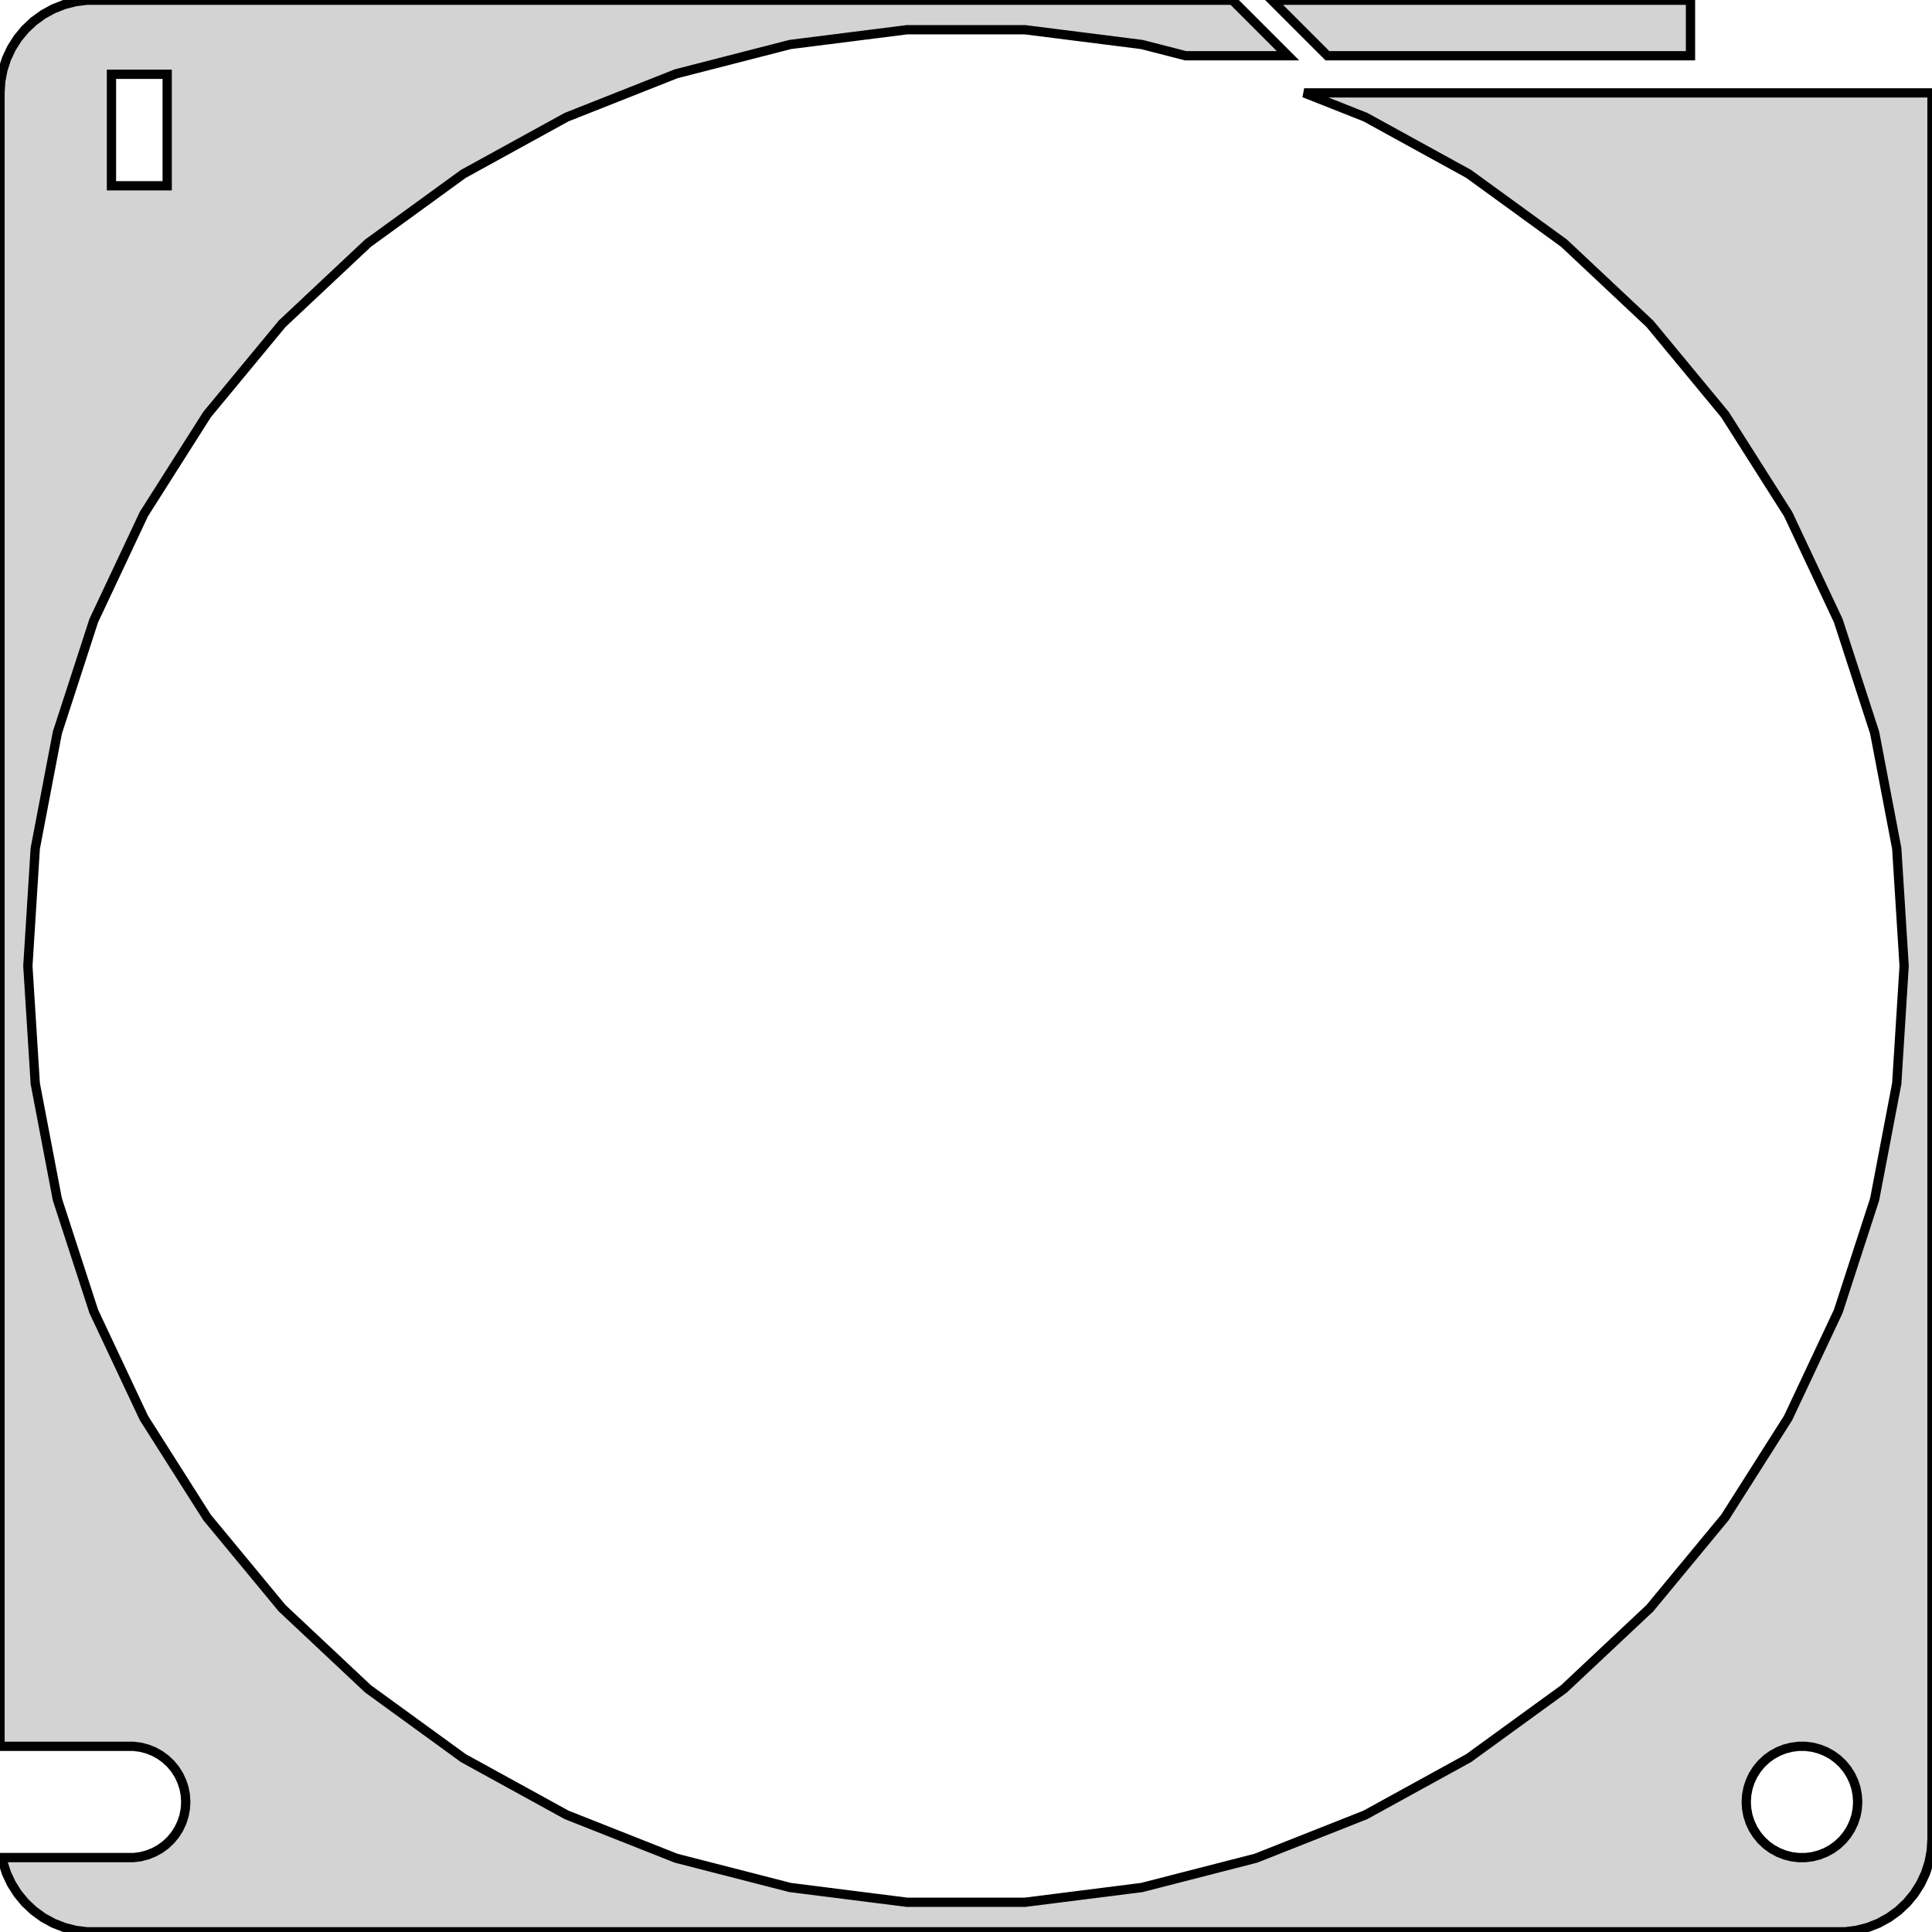
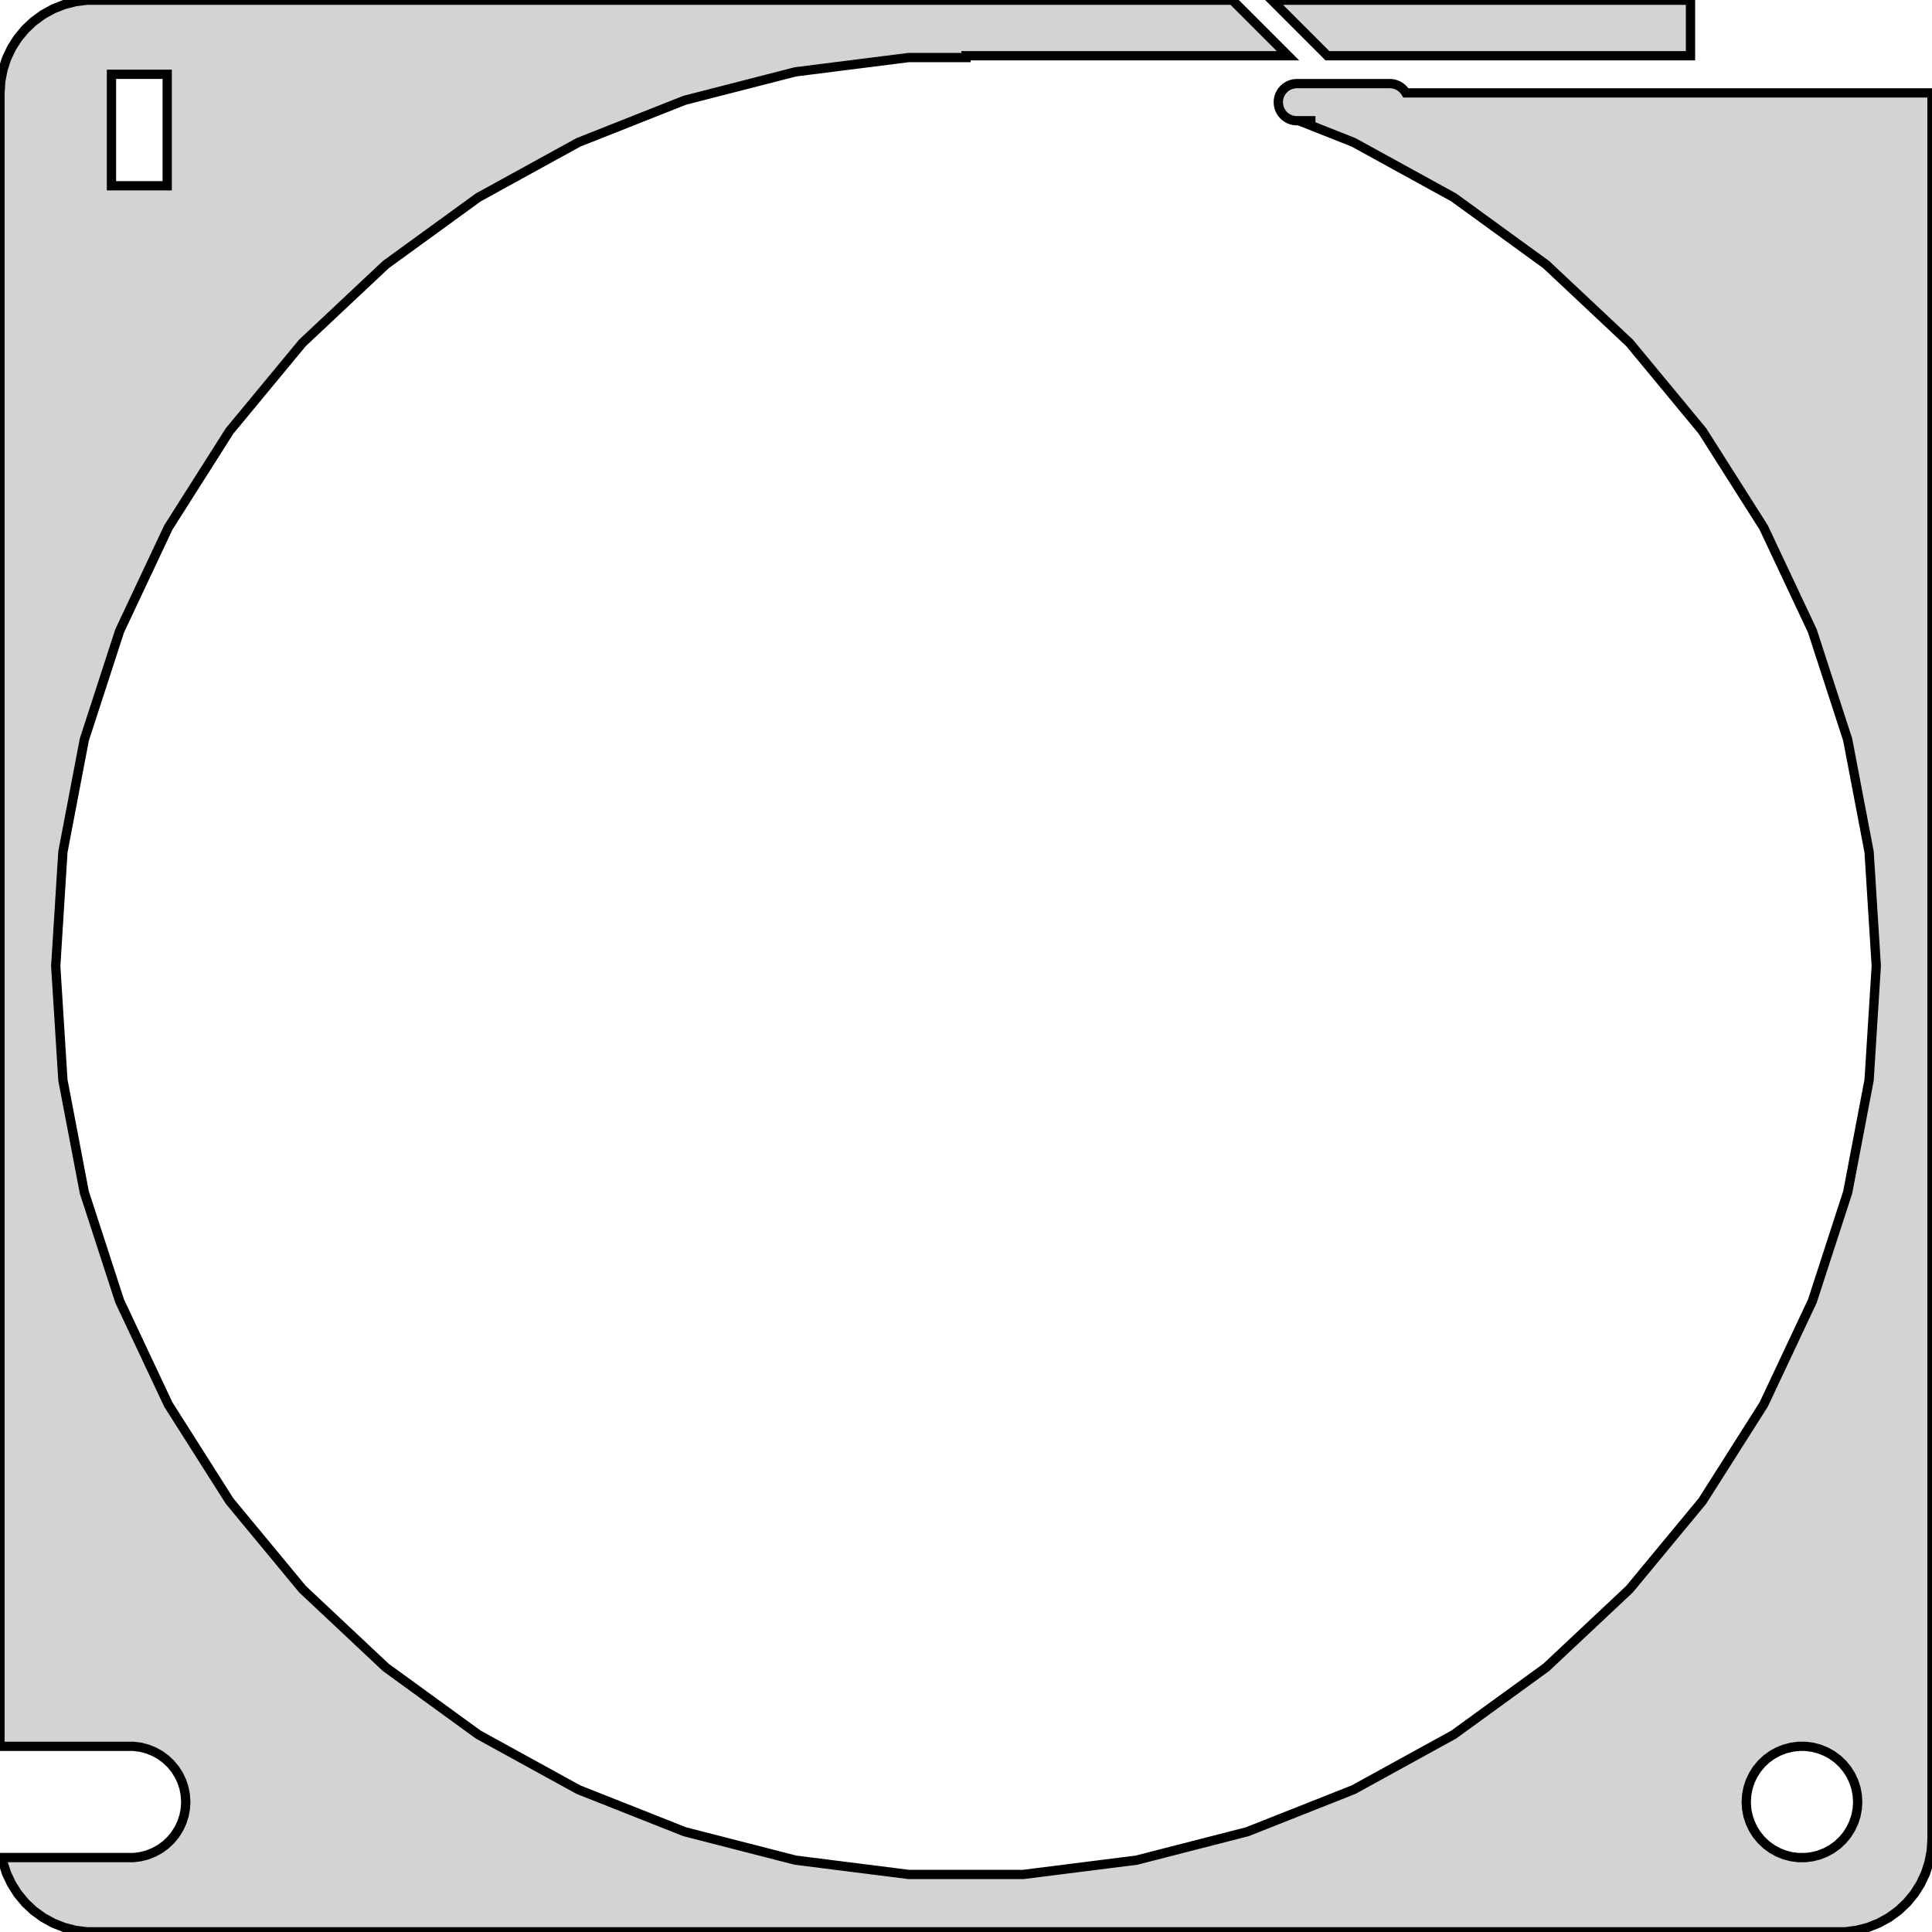
<svg xmlns="http://www.w3.org/2000/svg" width="104mm" height="104mm" viewBox="-52 -280 104 104" version="1.1">
-   <path d=" M 39,-279.99 L 16.465,-279.99 L 19.455,-277 L 39,-277 z M 47.937,-176.089 L 48.545,-176.245 L 49.129,-176.476 L 49.679,-176.778 L 50.187,-177.147 L 50.645,-177.577  L 51.045,-178.061 L 51.382,-178.591 L 51.649,-179.159 L 51.843,-179.757 L 51.961,-180.373 L 52,-181  L 52,-275 L 18.203,-275 L 21.502,-273.694 L 27.059,-270.639 L 32.19,-266.911 L 36.813,-262.57  L 40.855,-257.683 L 44.254,-252.329 L 46.954,-246.59 L 48.913,-240.559 L 50.102,-234.329 L 50.5,-228  L 50.102,-221.671 L 48.913,-215.441 L 46.954,-209.41 L 44.254,-203.671 L 40.855,-198.317 L 36.813,-193.43  L 32.19,-189.089 L 27.059,-185.361 L 21.502,-182.306 L 15.605,-179.972 L 9.463,-178.395 L 3.171,-177.6  L -3.171,-177.6 L -9.463,-178.395 L -15.605,-179.972 L -21.502,-182.306 L -27.059,-185.361 L -32.19,-189.089  L -36.813,-193.43 L -40.855,-198.317 L -44.254,-203.671 L -46.954,-209.41 L -48.913,-215.441 L -50.102,-221.671  L -50.5,-228 L -50.102,-234.329 L -48.913,-240.559 L -46.954,-246.59 L -44.254,-252.329 L -40.855,-257.683  L -36.813,-262.57 L -32.19,-266.911 L -27.059,-270.639 L -21.502,-273.694 L -15.605,-276.028 L -9.463,-277.605  L -3.171,-278.4 L 3.171,-278.4 L 9.463,-277.605 L 11.821,-277 L 17.333,-277 L 14.343,-279.99  L -47.314,-279.99 L -47.937,-279.911 L -48.545,-279.755 L -49.129,-279.524 L -49.679,-279.222 L -50.187,-278.853  L -50.645,-278.423 L -51.045,-277.939 L -51.382,-277.409 L -51.649,-276.841 L -51.843,-276.243 L -51.961,-275.627  L -52,-275 L -52,-185.994 L -44.812,-185.994 L -44.438,-185.947 L -44.073,-185.853 L -43.723,-185.714  L -43.392,-185.533 L -43.088,-185.312 L -42.813,-185.054 L -42.573,-184.763 L -42.371,-184.445 L -42.211,-184.104  L -42.094,-183.746 L -42.024,-183.376 L -42,-183 L -42.024,-182.624 L -42.094,-182.254 L -42.211,-181.896  L -42.371,-181.555 L -42.573,-181.237 L -42.813,-180.946 L -43.088,-180.688 L -43.392,-180.467 L -43.723,-180.286  L -44.073,-180.147 L -44.438,-180.053 L -44.812,-180.006 L -51.891,-180.006 L -51.843,-179.757 L -51.649,-179.159  L -51.382,-178.591 L -51.045,-178.061 L -50.645,-177.577 L -50.187,-177.147 L -49.679,-176.778 L -49.129,-176.476  L -48.545,-176.245 L -47.937,-176.089 L -47.314,-176.01 L 47.314,-176.01 z M -46,-270 L -46,-276 L -43,-276 L -43,-270 z M 44.812,-180.006 L 44.438,-180.053 L 44.073,-180.147 L 43.723,-180.286 L 43.392,-180.467 L 43.088,-180.688  L 42.813,-180.946 L 42.573,-181.237 L 42.371,-181.555 L 42.211,-181.896 L 42.094,-182.254 L 42.024,-182.624  L 42,-183 L 42.024,-183.376 L 42.094,-183.746 L 42.211,-184.104 L 42.371,-184.445 L 42.573,-184.763  L 42.813,-185.054 L 43.088,-185.312 L 43.392,-185.533 L 43.723,-185.714 L 44.073,-185.853 L 44.438,-185.947  L 44.812,-185.994 L 45.188,-185.994 L 45.562,-185.947 L 45.927,-185.853 L 46.277,-185.714 L 46.608,-185.533  L 46.912,-185.312 L 47.187,-185.054 L 47.427,-184.763 L 47.629,-184.445 L 47.789,-184.104 L 47.906,-183.746  L 47.976,-183.376 L 48,-183 L 47.976,-182.624 L 47.906,-182.254 L 47.789,-181.896 L 47.629,-181.555  L 47.427,-181.237 L 47.187,-180.946 L 46.912,-180.688 L 46.608,-180.467 L 46.277,-180.286 L 45.927,-180.147  L 45.562,-180.053 L 45.188,-180.006 z " stroke="black" fill="lightgray" stroke-width="0.5" />
+   <path d=" M 39,-279.99 L 16.465,-279.99 L 19.455,-277 L 39,-277 z M 47.937,-176.089 L 48.545,-176.245 L 49.129,-176.476 L 49.679,-176.778 L 50.187,-177.147 L 50.645,-177.577  L 51.045,-178.061 L 51.382,-178.591 L 51.649,-179.159 L 51.843,-179.757 L 51.961,-180.373 L 52,-181  L 52,-275 L 23.676,-275 L 23.62,-275.088 L 23.54,-275.185 L 23.448,-275.271 L 23.347,-275.344  L 23.237,-275.405 L 23.12,-275.451 L 22.998,-275.482 L 22.874,-275.498 L 17.748,-275.498 L 17.624,-275.482  L 17.502,-275.451 L 17.385,-275.405 L 17.275,-275.344 L 17.174,-275.271 L 17.082,-275.185 L 17.002,-275.088  L 16.935,-274.982 L 16.881,-274.868 L 16.842,-274.749 L 16.819,-274.625 L 16.811,-274.5 L 16.819,-274.375  L 16.842,-274.251 L 16.881,-274.132 L 16.935,-274.018 L 17.002,-273.912 L 17.082,-273.815 L 17.174,-273.729  L 17.275,-273.656 L 17.385,-273.595 L 17.502,-273.549 L 17.624,-273.518 L 17.748,-273.502 L 18.561,-273.502  L 18.561,-273.5 L 17.925,-273.5 L 20.863,-272.337 L 26.256,-269.372 L 31.234,-265.755 L 35.719,-261.543  L 39.642,-256.801 L 42.939,-251.606 L 45.559,-246.038 L 47.461,-240.186 L 48.614,-234.141 L 49,-228  L 48.614,-221.859 L 47.461,-215.814 L 45.559,-209.962 L 42.939,-204.394 L 39.642,-199.199 L 35.719,-194.457  L 31.234,-190.245 L 26.256,-186.628 L 20.863,-183.663 L 15.142,-181.398 L 9.182,-179.868 L 3.077,-179.097  L -3.077,-179.097 L -9.182,-179.868 L -15.142,-181.398 L -20.863,-183.663 L -26.256,-186.628 L -31.234,-190.245  L -35.719,-194.457 L -39.642,-199.199 L -42.939,-204.394 L -45.559,-209.962 L -47.461,-215.814 L -48.614,-221.859  L -49,-228 L -48.614,-234.141 L -47.461,-240.186 L -45.559,-246.038 L -42.939,-251.606 L -39.642,-256.801  L -35.719,-261.543 L -31.234,-265.755 L -26.256,-269.372 L -20.863,-272.337 L -15.142,-274.602 L -9.182,-276.132  L -3.077,-276.903 L 0,-276.903 L 0,-277 L 17.333,-277 L 14.343,-279.99 L -47.314,-279.99  L -47.937,-279.911 L -48.545,-279.755 L -49.129,-279.524 L -49.679,-279.222 L -50.187,-278.853 L -50.645,-278.423  L -51.045,-277.939 L -51.382,-277.409 L -51.649,-276.841 L -51.843,-276.243 L -51.961,-275.627 L -52,-275  L -52,-185.994 L -44.812,-185.994 L -44.438,-185.947 L -44.073,-185.853 L -43.723,-185.714 L -43.392,-185.533  L -43.088,-185.312 L -42.813,-185.054 L -42.573,-184.763 L -42.371,-184.445 L -42.211,-184.104 L -42.094,-183.746  L -42.024,-183.376 L -42,-183 L -42.024,-182.624 L -42.094,-182.254 L -42.211,-181.896 L -42.371,-181.555  L -42.573,-181.237 L -42.813,-180.946 L -43.088,-180.688 L -43.392,-180.467 L -43.723,-180.286 L -44.073,-180.147  L -44.438,-180.053 L -44.812,-180.006 L -51.891,-180.006 L -51.843,-179.757 L -51.649,-179.159 L -51.382,-178.591  L -51.045,-178.061 L -50.645,-177.577 L -50.187,-177.147 L -49.679,-176.778 L -49.129,-176.476 L -48.545,-176.245  L -47.937,-176.089 L -47.314,-176.01 L 47.314,-176.01 z M -46,-270 L -46,-276 L -43,-276 L -43,-270 z M 44.812,-180.006 L 44.438,-180.053 L 44.073,-180.147 L 43.723,-180.286 L 43.392,-180.467 L 43.088,-180.688  L 42.813,-180.946 L 42.573,-181.237 L 42.371,-181.555 L 42.211,-181.896 L 42.094,-182.254 L 42.024,-182.624  L 42,-183 L 42.024,-183.376 L 42.094,-183.746 L 42.211,-184.104 L 42.371,-184.445 L 42.573,-184.763  L 42.813,-185.054 L 43.088,-185.312 L 43.392,-185.533 L 43.723,-185.714 L 44.073,-185.853 L 44.438,-185.947  L 44.812,-185.994 L 45.188,-185.994 L 45.562,-185.947 L 45.927,-185.853 L 46.277,-185.714 L 46.608,-185.533  L 46.912,-185.312 L 47.187,-185.054 L 47.427,-184.763 L 47.629,-184.445 L 47.789,-184.104 L 47.906,-183.746  L 47.976,-183.376 L 48,-183 L 47.976,-182.624 L 47.906,-182.254 L 47.789,-181.896 L 47.629,-181.555  L 47.427,-181.237 L 47.187,-180.946 L 46.912,-180.688 L 46.608,-180.467 L 46.277,-180.286 L 45.927,-180.147  L 45.562,-180.053 L 45.188,-180.006 z " stroke="black" fill="lightgray" stroke-width="0.5" />
</svg>
